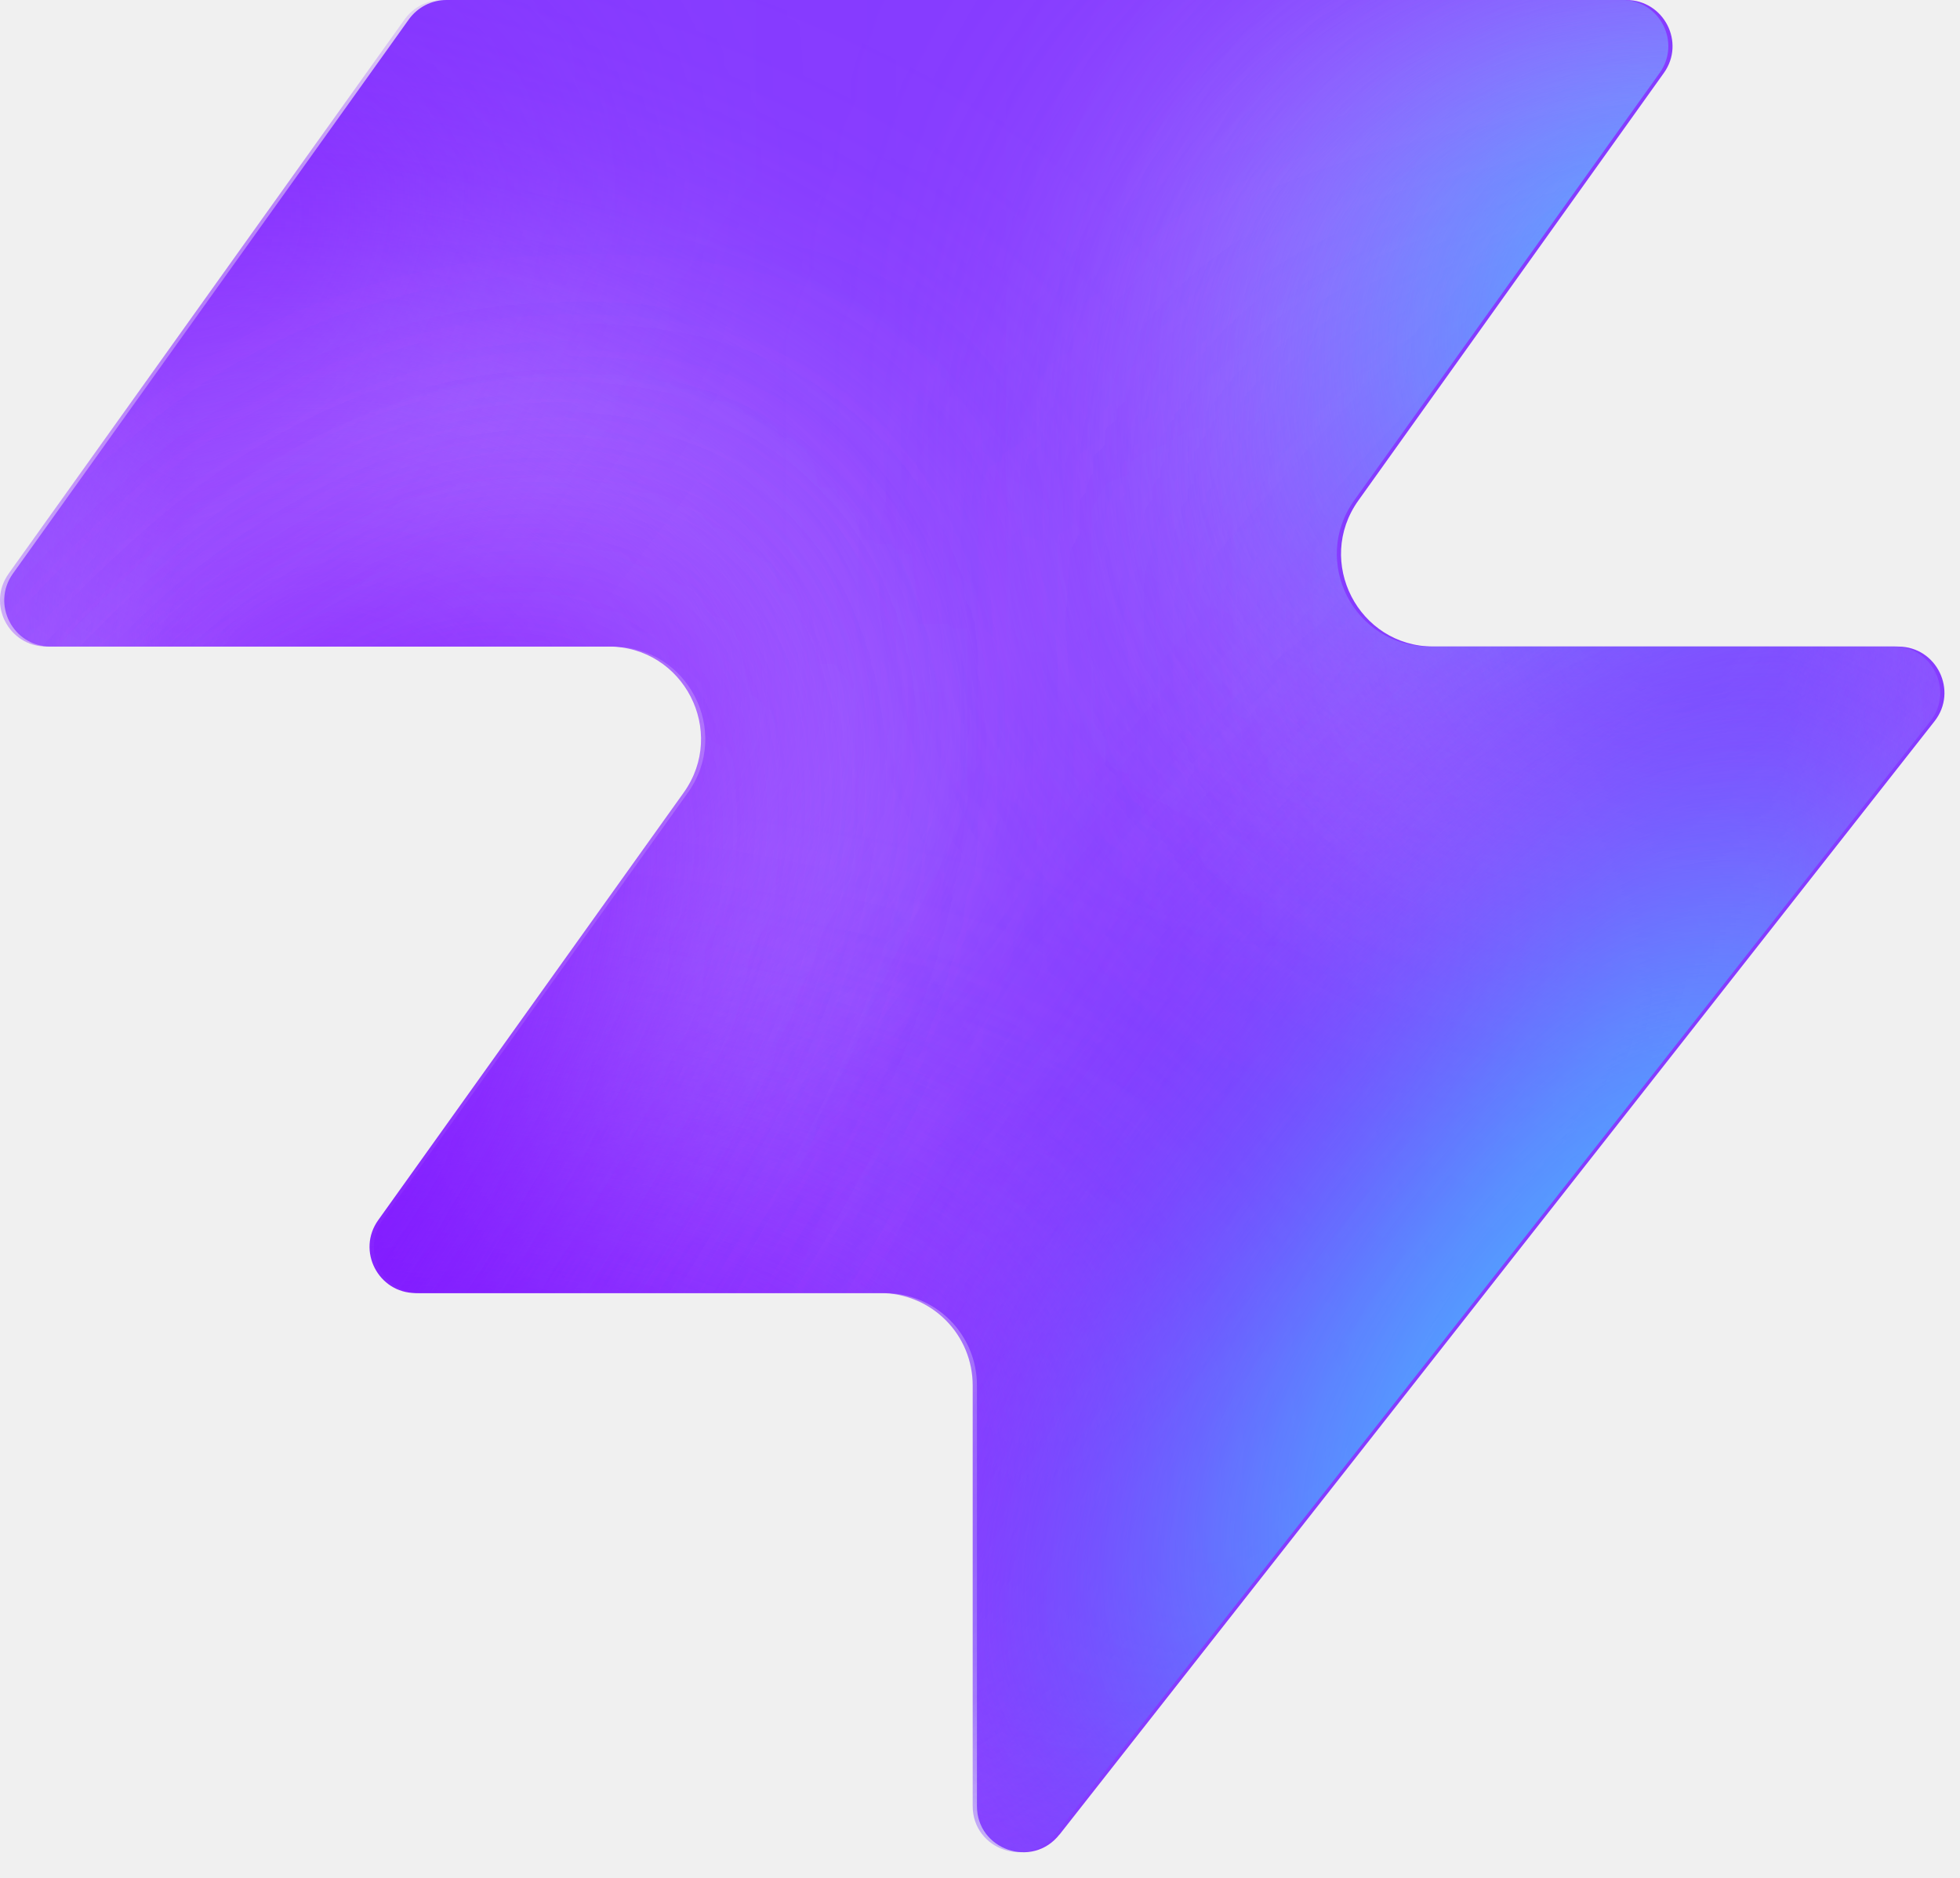
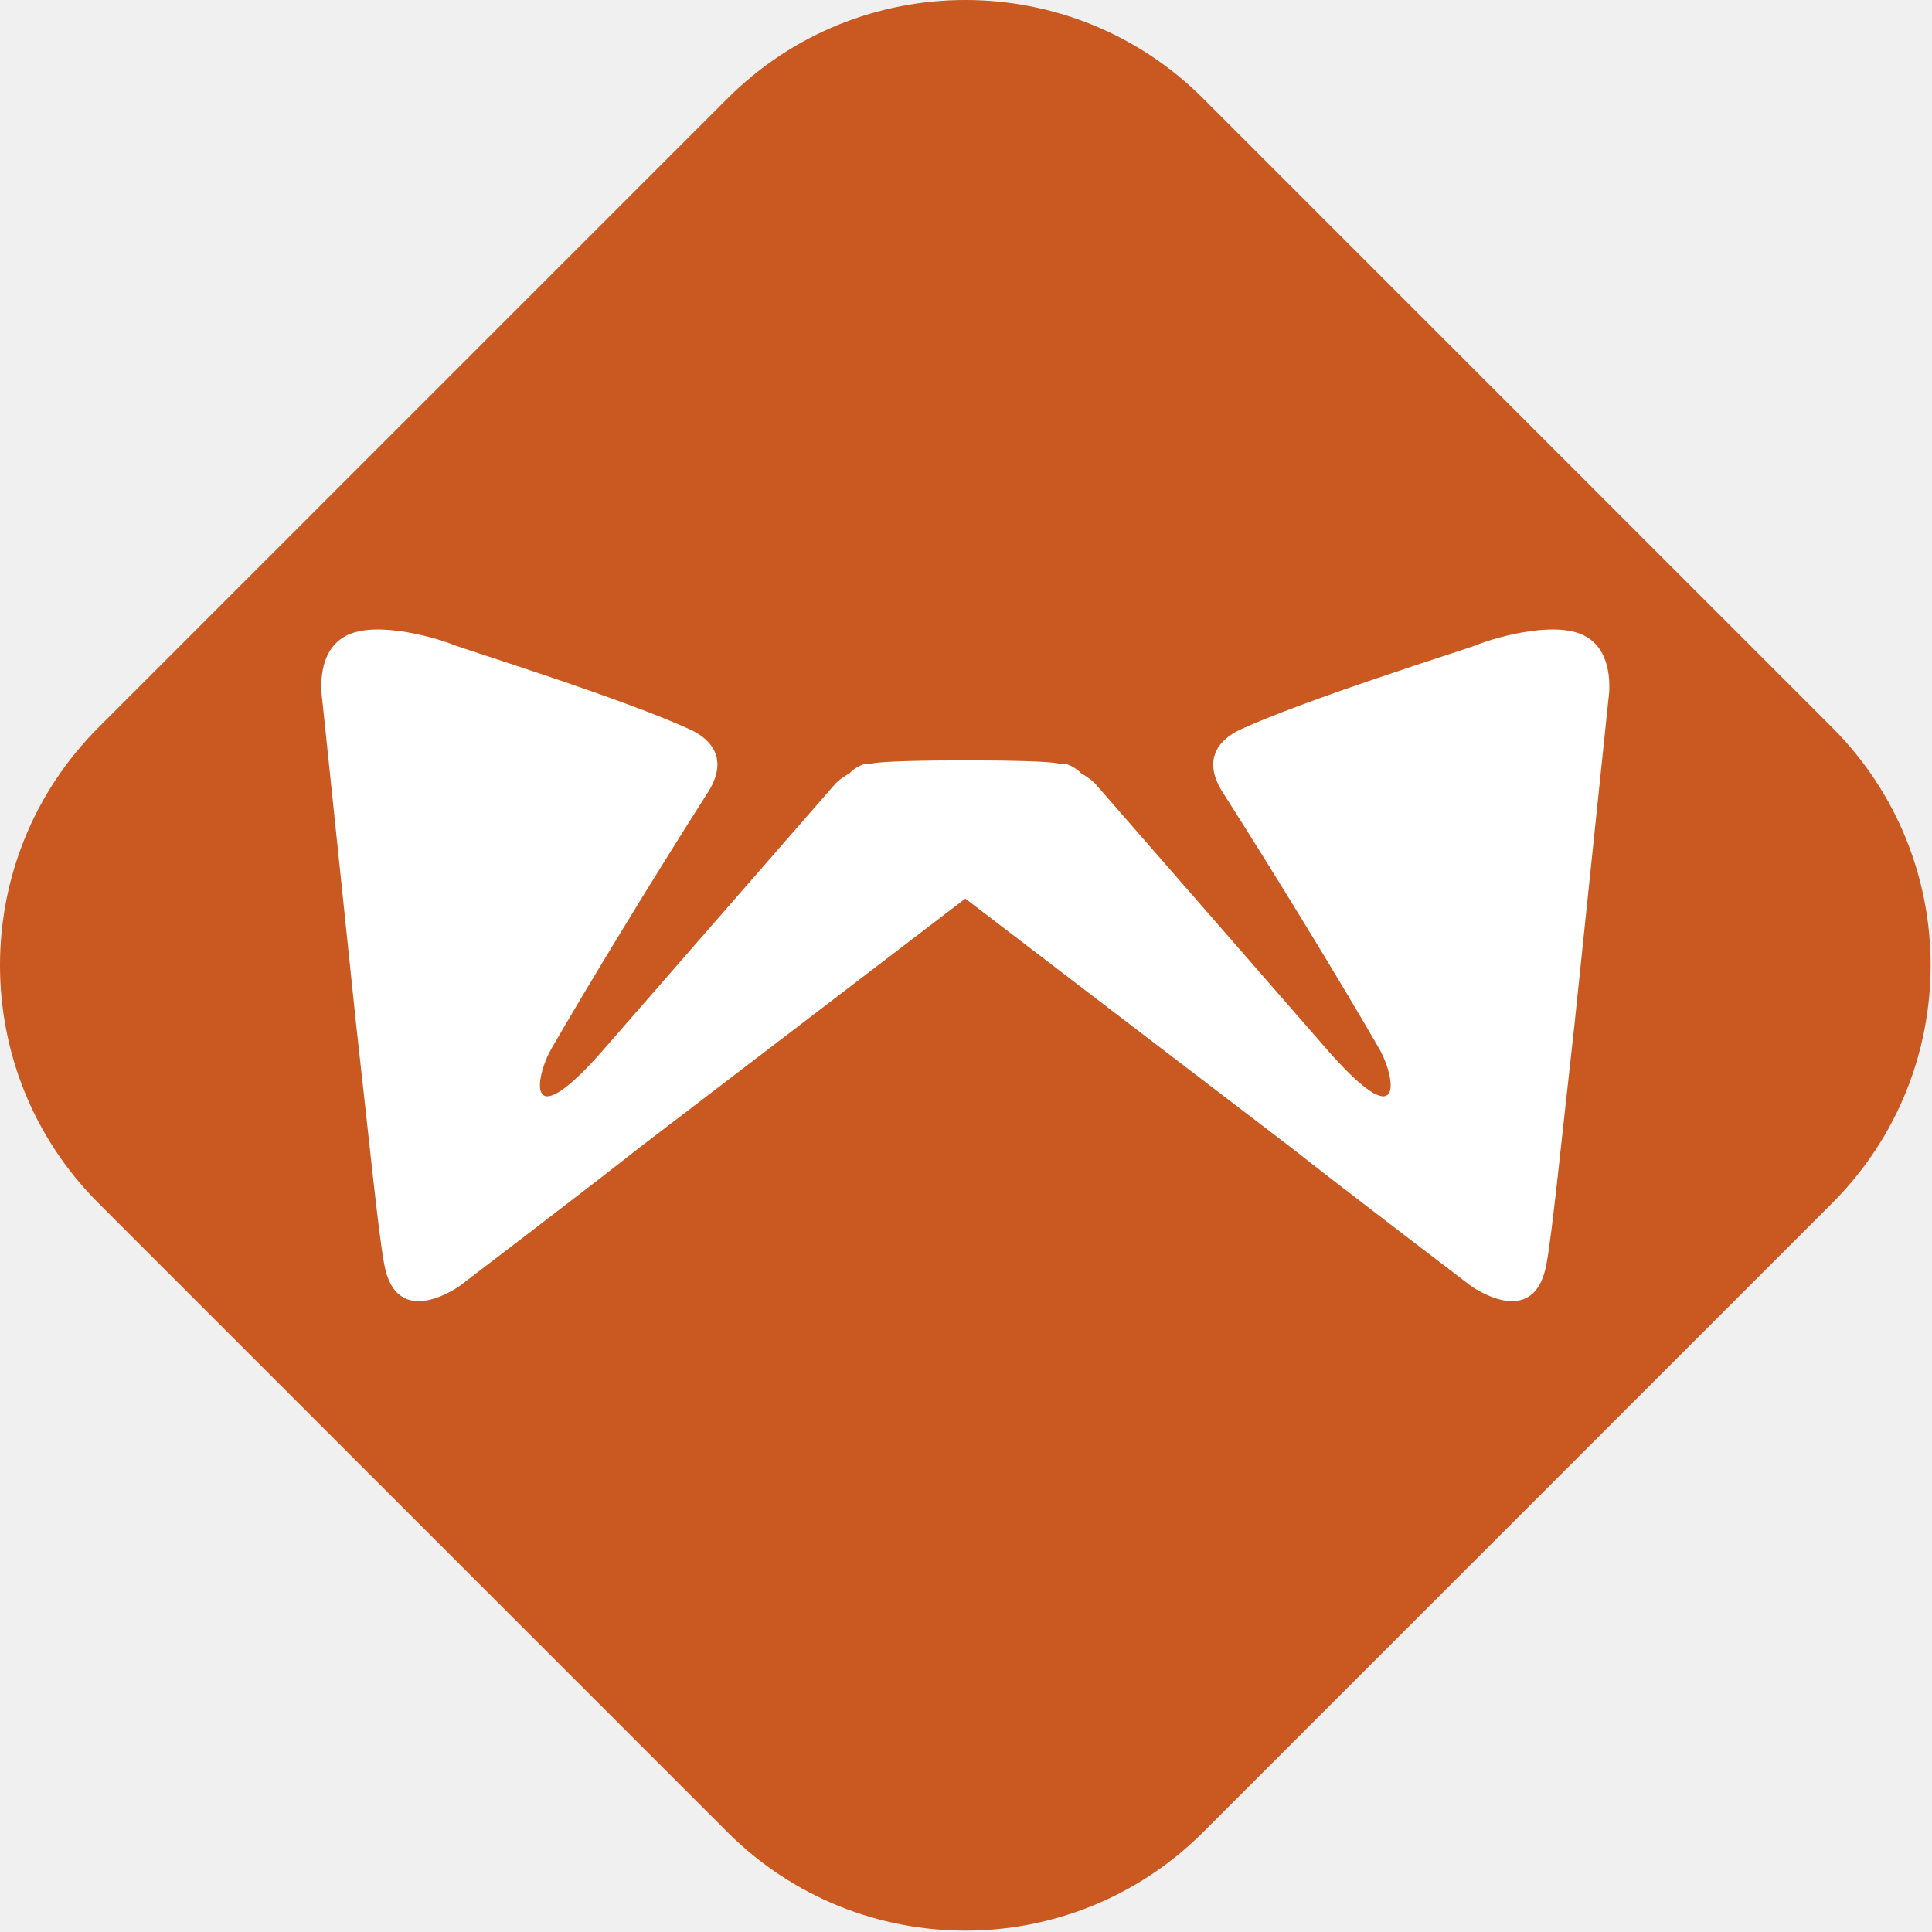
- <svg xmlns="http://www.w3.org/2000/svg" width="48" height="46" fill="none" viewBox="0 0 48 46">
-   <path fill="#863bff" d="M25.946 44.938c-.664.845-2.021.375-2.021-.698V33.937a2.26 2.26 0 0 0-2.262-2.262H10.287c-.92 0-1.456-1.04-.92-1.788l7.48-10.471c1.07-1.497 0-3.578-1.842-3.578H1.237c-.92 0-1.456-1.04-.92-1.788L10.013.474c.214-.297.556-.474.92-.474h28.894c.92 0 1.456 1.04.92 1.788l-7.48 10.471c-1.07 1.498 0 3.579 1.842 3.579h11.377c.943 0 1.473 1.088.89 1.83L25.947 44.94z" style="fill:#863bff;fill:color(display-p3 .525 .23 1);fill-opacity:1" />
-   <mask id="a" width="48" height="46" x="0" y="0" maskUnits="userSpaceOnUse" style="mask-type:alpha">
-     <path fill="#000" d="M25.842 44.938c-.664.844-2.021.375-2.021-.698V33.937a2.26 2.26 0 0 0-2.262-2.262H10.183c-.92 0-1.456-1.04-.92-1.788l7.48-10.471c1.07-1.498 0-3.579-1.842-3.579H1.133c-.92 0-1.456-1.04-.92-1.787L9.91.473c.214-.297.556-.474.92-.474h28.894c.92 0 1.456 1.04.92 1.788l-7.48 10.471c-1.07 1.498 0 3.578 1.842 3.578h11.377c.943 0 1.473 1.088.89 1.832L25.843 44.94z" style="fill:#000;fill-opacity:1" />
-   </mask>
-   <g mask="url(#a)">
-     <g filter="url(#b)">
-       <ellipse cx="5.508" cy="14.704" fill="#ede6ff" rx="5.508" ry="14.704" style="fill:#ede6ff;fill:color(display-p3 .927 .903 1);fill-opacity:1" transform="matrix(.00324 1 1 -.00324 -4.47 31.516)" />
+ <svg xmlns="http://www.w3.org/2000/svg" width="100%" height="100%" viewBox="0 0 1113 1113" version="1.1" xml:space="preserve" style="fill-rule:evenodd;clip-rule:evenodd;stroke-linejoin:round;stroke-miterlimit:2;">
+   <g transform="matrix(1,0,0,1,-80.29197,-80.29197)">
+     <g transform="matrix(0.707107,-0.707107,0.707107,0.707107,-475.3172,797.6164)">
+       <path d="M1156.3,1122.1L643.9,1122.1C536.9,1122.1 450.1,1035.3 450.1,928.3L450.1,415.9C450.1,308.9 536.9,222.1 643.9,222.1L1156.3,222.1C1263.3,222.1 1350.1,308.9 1350.1,415.9L1350.1,928.3C1350.1,1035.3 1263.3,1122.1 1156.3,1122.1Z" style="fill:rgb(201,89,33);fill-rule:nonzero;" />
    </g>
-     <g filter="url(#c)">
-       <ellipse cx="10.399" cy="29.851" fill="#ede6ff" rx="10.399" ry="29.851" style="fill:#ede6ff;fill:color(display-p3 .927 .903 1);fill-opacity:1" transform="matrix(.00324 1 1 -.00324 -39.328 7.883)" />
-     </g>
-     <g filter="url(#d)">
-       <ellipse cx="5.508" cy="30.487" fill="#7e14ff" rx="5.508" ry="30.487" style="fill:#7e14ff;fill:color(display-p3 .492 .077 1);fill-opacity:1" transform="rotate(89.814 -25.913 -14.639)scale(1 -1)" />
-     </g>
-     <g filter="url(#e)">
-       <ellipse cx="5.508" cy="30.599" fill="#7e14ff" rx="5.508" ry="30.599" style="fill:#7e14ff;fill:color(display-p3 .492 .077 1);fill-opacity:1" transform="rotate(89.814 -32.644 -3.334)scale(1 -1)" />
-     </g>
-     <g filter="url(#f)">
-       <ellipse cx="5.508" cy="30.599" fill="#7e14ff" rx="5.508" ry="30.599" style="fill:#7e14ff;fill:color(display-p3 .492 .077 1);fill-opacity:1" transform="matrix(.00324 1 1 -.00324 -34.34 30.47)" />
-     </g>
-     <g filter="url(#g)">
-       <ellipse cx="14.072" cy="22.078" fill="#ede6ff" rx="14.072" ry="22.078" style="fill:#ede6ff;fill:color(display-p3 .927 .903 1);fill-opacity:1" transform="rotate(93.35 24.506 48.493)scale(-1 1)" />
-     </g>
-     <g filter="url(#h)">
-       <ellipse cx="3.47" cy="21.501" fill="#7e14ff" rx="3.47" ry="21.501" style="fill:#7e14ff;fill:color(display-p3 .492 .077 1);fill-opacity:1" transform="rotate(89.009 28.708 47.59)scale(-1 1)" />
-     </g>
-     <g filter="url(#i)">
-       <ellipse cx="3.47" cy="21.501" fill="#7e14ff" rx="3.47" ry="21.501" style="fill:#7e14ff;fill:color(display-p3 .492 .077 1);fill-opacity:1" transform="rotate(89.009 28.708 47.59)scale(-1 1)" />
-     </g>
-     <g filter="url(#j)">
-       <ellipse cx=".387" cy="8.972" fill="#7e14ff" rx="4.407" ry="29.108" style="fill:#7e14ff;fill:color(display-p3 .492 .077 1);fill-opacity:1" transform="rotate(39.51 .387 8.972)" />
-     </g>
-     <g filter="url(#k)">
-       <ellipse cx="47.523" cy="-6.092" fill="#7e14ff" rx="4.407" ry="29.108" style="fill:#7e14ff;fill:color(display-p3 .492 .077 1);fill-opacity:1" transform="rotate(37.892 47.523 -6.092)" />
-     </g>
-     <g filter="url(#l)">
-       <ellipse cx="41.412" cy="6.333" fill="#47bfff" rx="5.971" ry="9.665" style="fill:#47bfff;fill:color(display-p3 .28 .748 1);fill-opacity:1" transform="rotate(37.892 41.412 6.333)" />
-     </g>
-     <g filter="url(#m)">
-       <ellipse cx="-1.879" cy="38.332" fill="#7e14ff" rx="4.407" ry="29.108" style="fill:#7e14ff;fill:color(display-p3 .492 .077 1);fill-opacity:1" transform="rotate(37.892 -1.88 38.332)" />
-     </g>
-     <g filter="url(#n)">
-       <ellipse cx="-1.879" cy="38.332" fill="#7e14ff" rx="4.407" ry="29.108" style="fill:#7e14ff;fill:color(display-p3 .492 .077 1);fill-opacity:1" transform="rotate(37.892 -1.88 38.332)" />
-     </g>
-     <g filter="url(#o)">
-       <ellipse cx="35.651" cy="29.907" fill="#7e14ff" rx="4.407" ry="29.108" style="fill:#7e14ff;fill:color(display-p3 .492 .077 1);fill-opacity:1" transform="rotate(37.892 35.651 29.907)" />
-     </g>
-     <g filter="url(#p)">
-       <ellipse cx="38.418" cy="32.4" fill="#47bfff" rx="5.971" ry="15.297" style="fill:#47bfff;fill:color(display-p3 .28 .748 1);fill-opacity:1" transform="rotate(37.892 38.418 32.4)" />
+     <g transform="matrix(-0.87855,0.235407,-0.235407,-0.87855,1417.831,984.4868)">
+       <path d="M719.888,632.851L961.1,533.5C991,520.5 1092.4,478.9 1092.4,478.9C1092.4,478.9 1139.2,460.7 1135.3,504.9C1134,523.1 1123.6,586.8 1113.2,655.8L1080.7,860C1080.7,860 1078.1,889.9 1056,895.1C1033.9,900.3 997.5,876.9 991,871.7C985.8,867.8 893.5,809.3 859.7,780.7C850.6,772.9 840.2,757.3 861,739.1C907.8,696.2 963.7,642.9 997.5,609.1C1013.1,593.5 1028.7,557.1 963.7,601.3L780.3,724.6C780.3,724.6 776.872,726.742 770.191,728.505C765.443,731.533 759.664,731.735 759.664,731.735C759.664,731.735 757.828,731.376 754.577,730.727C745.509,731.058 648.599,705.092 640.913,700.272C637.771,699.207 636,698.6 636,698.6C636,698.6 631.095,695.534 628.497,690.537C623.592,685.67 621.695,682.102 621.695,682.102L524.517,483.621C490.324,412.843 485.635,452.166 491.345,473.476C503.717,519.647 525.477,593.756 544.557,654.309C553.471,680.47 536.664,688.781 524.883,690.986C481.311,698.855 372.128,703.367 365.674,704.144C357.445,705.398 314.221,707.463 297.682,691.909C281.143,676.356 293.842,649.162 293.842,649.162L367.796,456.069C393.289,391.114 416.132,330.748 424.107,314.336C442.829,274.108 474.259,313.27 474.259,313.27C474.259,313.27 541.274,399.996 560.668,426.204L719.888,632.851" style="fill:white;" />
    </g>
  </g>
-   <defs>
-     <filter id="b" width="60.045" height="41.654" x="-19.77" y="16.149" color-interpolation-filters="sRGB" filterUnits="userSpaceOnUse">
-       <feFlood flood-opacity="0" result="BackgroundImageFix" />
-       <feBlend in="SourceGraphic" in2="BackgroundImageFix" result="shape" />
-       <feGaussianBlur result="effect1_foregroundBlur_2002_17158" stdDeviation="7.659" />
-     </filter>
-     <filter id="c" width="90.34" height="51.437" x="-54.613" y="-7.533" color-interpolation-filters="sRGB" filterUnits="userSpaceOnUse">
-       <feFlood flood-opacity="0" result="BackgroundImageFix" />
-       <feBlend in="SourceGraphic" in2="BackgroundImageFix" result="shape" />
-       <feGaussianBlur result="effect1_foregroundBlur_2002_17158" stdDeviation="7.659" />
-     </filter>
-     <filter id="d" width="79.355" height="29.4" x="-49.64" y="2.03" color-interpolation-filters="sRGB" filterUnits="userSpaceOnUse">
-       <feFlood flood-opacity="0" result="BackgroundImageFix" />
-       <feBlend in="SourceGraphic" in2="BackgroundImageFix" result="shape" />
-       <feGaussianBlur result="effect1_foregroundBlur_2002_17158" stdDeviation="4.596" />
-     </filter>
-     <filter id="e" width="79.579" height="29.4" x="-45.045" y="20.029" color-interpolation-filters="sRGB" filterUnits="userSpaceOnUse">
-       <feFlood flood-opacity="0" result="BackgroundImageFix" />
-       <feBlend in="SourceGraphic" in2="BackgroundImageFix" result="shape" />
-       <feGaussianBlur result="effect1_foregroundBlur_2002_17158" stdDeviation="4.596" />
-     </filter>
-     <filter id="f" width="79.579" height="29.4" x="-43.513" y="21.178" color-interpolation-filters="sRGB" filterUnits="userSpaceOnUse">
-       <feFlood flood-opacity="0" result="BackgroundImageFix" />
-       <feBlend in="SourceGraphic" in2="BackgroundImageFix" result="shape" />
-       <feGaussianBlur result="effect1_foregroundBlur_2002_17158" stdDeviation="4.596" />
-     </filter>
-     <filter id="g" width="74.749" height="58.852" x="15.756" y="-17.901" color-interpolation-filters="sRGB" filterUnits="userSpaceOnUse">
-       <feFlood flood-opacity="0" result="BackgroundImageFix" />
-       <feBlend in="SourceGraphic" in2="BackgroundImageFix" result="shape" />
-       <feGaussianBlur result="effect1_foregroundBlur_2002_17158" stdDeviation="7.659" />
-     </filter>
-     <filter id="h" width="61.377" height="25.362" x="23.548" y="2.284" color-interpolation-filters="sRGB" filterUnits="userSpaceOnUse">
-       <feFlood flood-opacity="0" result="BackgroundImageFix" />
-       <feBlend in="SourceGraphic" in2="BackgroundImageFix" result="shape" />
-       <feGaussianBlur result="effect1_foregroundBlur_2002_17158" stdDeviation="4.596" />
-     </filter>
-     <filter id="i" width="61.377" height="25.362" x="23.548" y="2.284" color-interpolation-filters="sRGB" filterUnits="userSpaceOnUse">
-       <feFlood flood-opacity="0" result="BackgroundImageFix" />
-       <feBlend in="SourceGraphic" in2="BackgroundImageFix" result="shape" />
-       <feGaussianBlur result="effect1_foregroundBlur_2002_17158" stdDeviation="4.596" />
-     </filter>
-     <filter id="j" width="56.045" height="63.649" x="-27.636" y="-22.853" color-interpolation-filters="sRGB" filterUnits="userSpaceOnUse">
-       <feFlood flood-opacity="0" result="BackgroundImageFix" />
-       <feBlend in="SourceGraphic" in2="BackgroundImageFix" result="shape" />
-       <feGaussianBlur result="effect1_foregroundBlur_2002_17158" stdDeviation="4.596" />
-     </filter>
-     <filter id="k" width="54.814" height="64.646" x="20.116" y="-38.415" color-interpolation-filters="sRGB" filterUnits="userSpaceOnUse">
-       <feFlood flood-opacity="0" result="BackgroundImageFix" />
-       <feBlend in="SourceGraphic" in2="BackgroundImageFix" result="shape" />
-       <feGaussianBlur result="effect1_foregroundBlur_2002_17158" stdDeviation="4.596" />
-     </filter>
-     <filter id="l" width="33.541" height="35.313" x="24.641" y="-11.323" color-interpolation-filters="sRGB" filterUnits="userSpaceOnUse">
-       <feFlood flood-opacity="0" result="BackgroundImageFix" />
-       <feBlend in="SourceGraphic" in2="BackgroundImageFix" result="shape" />
-       <feGaussianBlur result="effect1_foregroundBlur_2002_17158" stdDeviation="4.596" />
-     </filter>
-     <filter id="m" width="54.814" height="64.646" x="-29.286" y="6.009" color-interpolation-filters="sRGB" filterUnits="userSpaceOnUse">
-       <feFlood flood-opacity="0" result="BackgroundImageFix" />
-       <feBlend in="SourceGraphic" in2="BackgroundImageFix" result="shape" />
-       <feGaussianBlur result="effect1_foregroundBlur_2002_17158" stdDeviation="4.596" />
-     </filter>
-     <filter id="n" width="54.814" height="64.646" x="-29.286" y="6.009" color-interpolation-filters="sRGB" filterUnits="userSpaceOnUse">
-       <feFlood flood-opacity="0" result="BackgroundImageFix" />
-       <feBlend in="SourceGraphic" in2="BackgroundImageFix" result="shape" />
-       <feGaussianBlur result="effect1_foregroundBlur_2002_17158" stdDeviation="4.596" />
-     </filter>
-     <filter id="o" width="54.814" height="64.646" x="8.244" y="-2.416" color-interpolation-filters="sRGB" filterUnits="userSpaceOnUse">
-       <feFlood flood-opacity="0" result="BackgroundImageFix" />
-       <feBlend in="SourceGraphic" in2="BackgroundImageFix" result="shape" />
-       <feGaussianBlur result="effect1_foregroundBlur_2002_17158" stdDeviation="4.596" />
-     </filter>
-     <filter id="p" width="39.409" height="43.623" x="18.713" y="10.588" color-interpolation-filters="sRGB" filterUnits="userSpaceOnUse">
-       <feFlood flood-opacity="0" result="BackgroundImageFix" />
-       <feBlend in="SourceGraphic" in2="BackgroundImageFix" result="shape" />
-       <feGaussianBlur result="effect1_foregroundBlur_2002_17158" stdDeviation="4.596" />
-     </filter>
-   </defs>
</svg>
